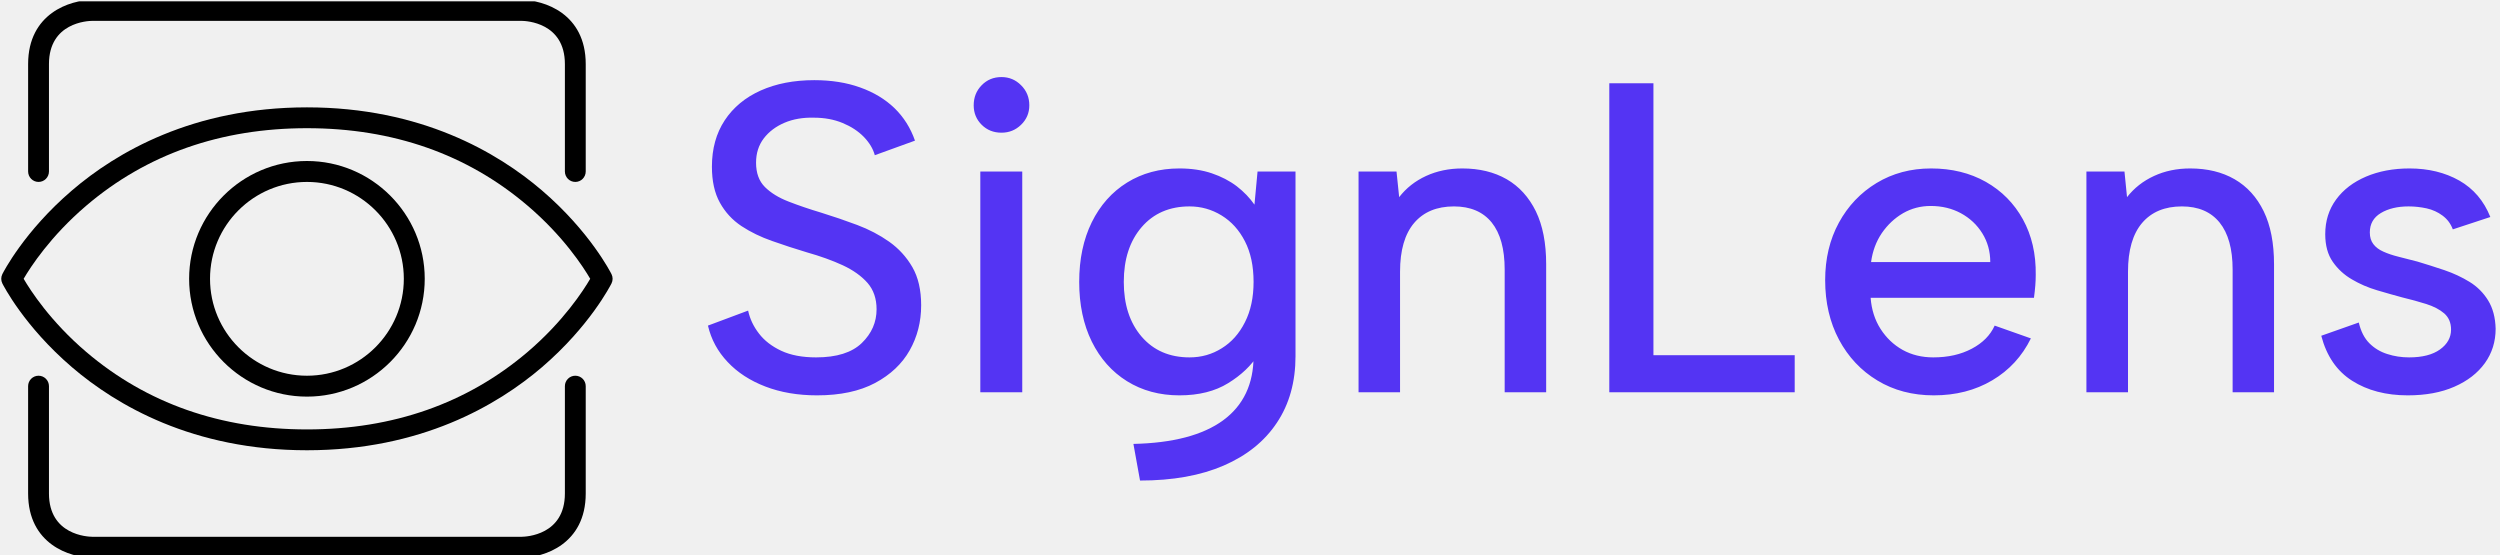
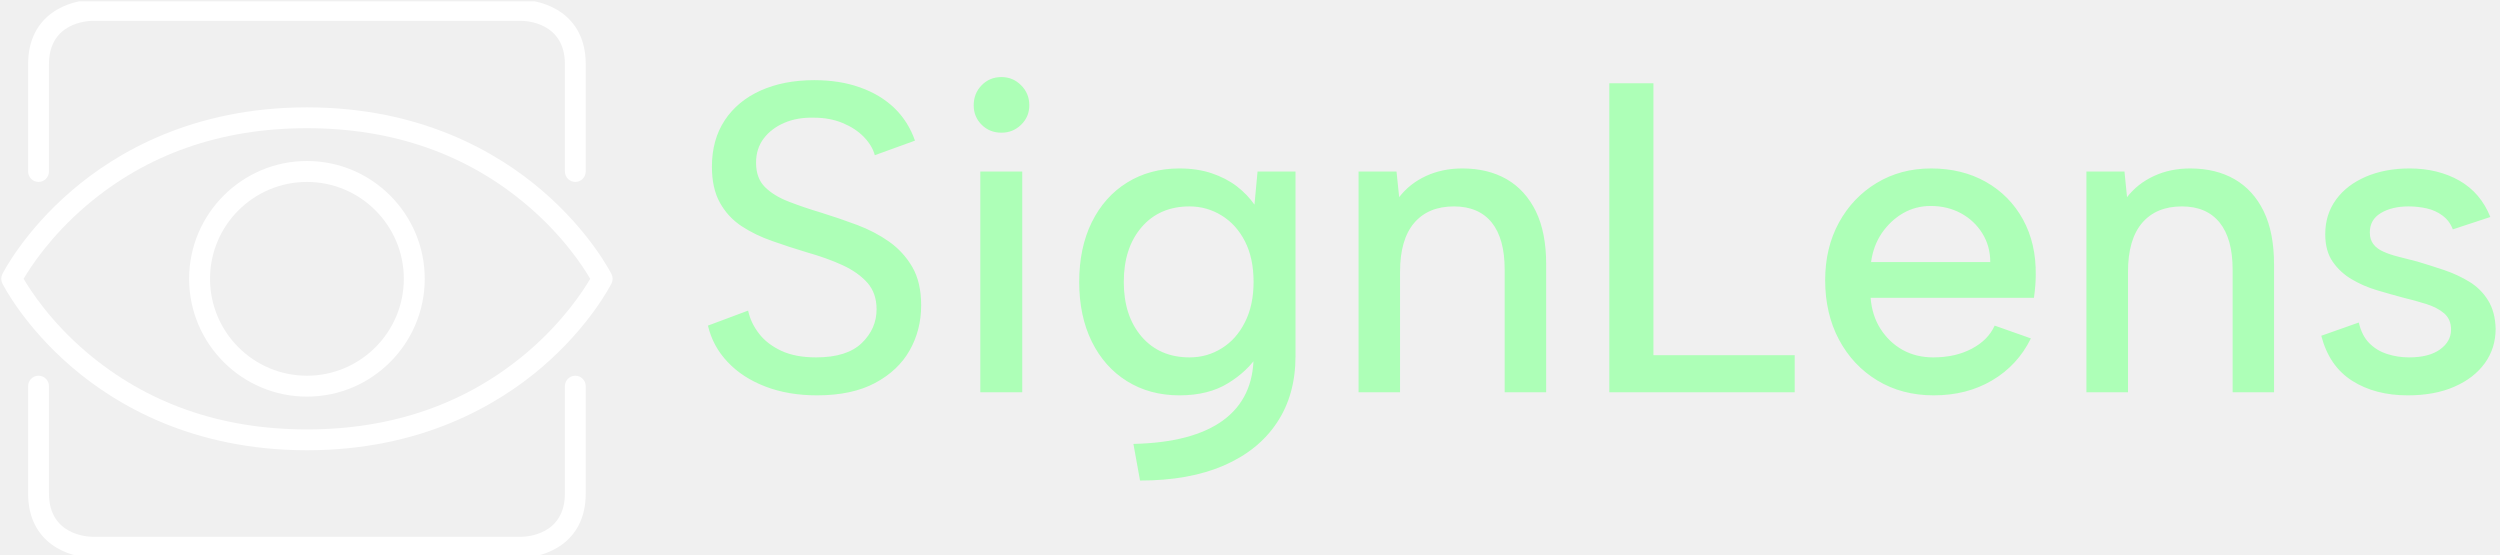
<svg xmlns="http://www.w3.org/2000/svg" version="1.1" width="1500" height="333" viewBox="0 0 1500 333">
  <g transform="matrix(1,0,0,1,-0.9090909,0.7842815)">
    <svg viewBox="0 0 396 88" data-background-color="#ffffff" preserveAspectRatio="xMidYMid meet" height="333" width="1500">
      <g id="tight-bounds" transform="matrix(1,0,0,1,0.24,-0.2072576)">
        <svg viewBox="0 0 395.52 88.415" height="88.415" width="395.52">
          <g>
            <svg viewBox="0 0 551.839 123.358" height="88.415" width="395.52">
              <g transform="matrix(1,0,0,1,156.3192,17.04877)">
                <svg viewBox="0 0 395.52 89.261" height="89.261" width="395.52">
                  <g id="textblocktransform">
                    <svg viewBox="0 0 395.52 89.261" height="89.261" width="395.52" id="textblock">
                      <g>
                        <svg viewBox="0 0 395.52 89.261" height="89.261" width="395.52">
                          <g transform="matrix(1,0,0,1,0,0)">
-                             <svg width="395.52" viewBox="2.4 -35.7 202.48 45.7" height="89.261" data-palette-color="#5434f3">
+                             <svg width="395.52" viewBox="2.4 -35.7 202.48 45.7" height="89.261" data-palette-color="#adffb7">
                              <g class="wordmark-text-0" data-fill-palette-color="primary" id="text-0">
-                                 <path d="M2.4-7.55L6.95-9.25Q7.25-7.85 8.18-6.65 9.1-5.45 10.7-4.7 12.3-3.95 14.65-3.95L14.65-3.95Q18.15-3.95 19.83-5.58 21.5-7.2 21.5-9.4L21.5-9.4Q21.5-11.2 20.48-12.38 19.45-13.55 17.68-14.38 15.9-15.2 13.6-15.85L13.6-15.85Q11.6-16.45 9.68-17.13 7.75-17.8 6.2-18.82 4.65-19.85 3.75-21.48 2.85-23.1 2.85-25.55L2.85-25.55Q2.85-28.6 4.3-30.8 5.75-33 8.38-34.18 11-35.35 14.45-35.35L14.45-35.35Q17.35-35.35 19.65-34.52 21.95-33.7 23.53-32.18 25.1-30.65 25.85-28.5L25.85-28.5 21.3-26.85Q21-27.95 20.05-28.93 19.1-29.9 17.65-30.5 16.2-31.1 14.4-31.1L14.4-31.1Q12.55-31.15 11.08-30.53 9.6-29.9 8.72-28.75 7.85-27.6 7.85-26L7.85-26Q7.85-24.25 8.85-23.25 9.85-22.25 11.53-21.6 13.2-20.95 15.2-20.35L15.2-20.35Q17.3-19.7 19.3-18.95 21.3-18.2 22.93-17.05 24.55-15.9 25.55-14.18 26.55-12.45 26.55-9.85L26.55-9.85Q26.55-7.05 25.25-4.75 23.95-2.45 21.33-1.05 18.7 0.35 14.75 0.35L14.75 0.35Q11.5 0.35 8.9-0.65 6.3-1.65 4.63-3.43 2.95-5.2 2.4-7.55L2.4-7.55ZM33.25 0L33.25-25 38-25 38 0 33.25 0ZM35.65-29.4L35.65-29.4Q34.3-29.4 33.4-30.3 32.5-31.2 32.5-32.5L32.5-32.5Q32.5-33.85 33.4-34.77 34.3-35.7 35.65-35.7L35.65-35.7Q36.95-35.7 37.87-34.77 38.8-33.85 38.8-32.5L38.8-32.5Q38.8-31.2 37.87-30.3 36.95-29.4 35.65-29.4ZM64.3-21.25L64.65-25 68.95-25 68.95-4.1Q68.95 0.3 66.84 3.45 64.75 6.6 60.82 8.3 56.9 10 51.34 10L51.34 10 50.59 5.85Q57.3 5.7 60.75 3.18 64.2 0.65 64.2-4.1L64.2-4.1 64.2-4.35 64.75-4.3Q63.55-2.4 61.32-1.03 59.09 0.35 55.8 0.35L55.8 0.35Q52.45 0.35 49.87-1.25 47.3-2.85 45.87-5.75 44.45-8.65 44.45-12.5L44.45-12.5Q44.45-16.35 45.87-19.25 47.3-22.15 49.87-23.75 52.45-25.35 55.8-25.35L55.8-25.35Q57.84-25.35 59.47-24.8 61.09-24.25 62.3-23.33 63.5-22.4 64.3-21.25L64.3-21.25ZM49.5-12.5L49.5-12.5Q49.5-8.65 51.52-6.3 53.55-3.95 56.95-3.95L56.95-3.95Q58.95-3.95 60.59-4.98 62.25-6 63.22-7.93 64.2-9.85 64.2-12.5L64.2-12.5Q64.2-15.2 63.22-17.1 62.25-19 60.57-20.03 58.9-21.05 56.95-21.05L56.95-21.05Q53.55-21.05 51.52-18.7 49.5-16.35 49.5-12.5ZM76.09 0L76.09-25 80.39-25 80.69-22.1Q81.89-23.65 83.74-24.5 85.59-25.35 87.84-25.35L87.84-25.35Q90.74-25.35 92.87-24.13 94.99-22.9 96.17-20.5 97.34-18.1 97.34-14.5L97.34-14.5 97.34 0 92.64 0 92.64-13.9Q92.64-17.4 91.17-19.23 89.69-21.05 86.89-21.05L86.89-21.05Q83.99-21.05 82.39-19.18 80.79-17.3 80.79-13.65L80.79-13.65 80.79 0 76.09 0ZM104.49-35L109.49-35 109.49-4.2 125.49-4.2 125.49 0 104.49 0 104.49-35ZM141.24 0.35L141.24 0.35Q137.64 0.35 134.86-1.33 132.09-3 130.51-5.95 128.94-8.9 128.94-12.7L128.94-12.7Q128.94-16.35 130.49-19.2 132.04-22.05 134.76-23.7 137.49-25.35 140.94-25.35L140.94-25.35Q144.44-25.35 147.14-23.83 149.84-22.3 151.34-19.58 152.84-16.85 152.79-13.3L152.79-13.3Q152.79-12.7 152.74-12.08 152.69-11.45 152.59-10.7L152.59-10.7 134.09-10.7Q134.24-8.7 135.21-7.18 136.19-5.65 137.71-4.8 139.24-3.95 141.19-3.95L141.19-3.95Q143.69-3.95 145.54-4.93 147.39-5.9 148.14-7.55L148.14-7.55 152.24-6.1Q150.74-3.05 147.86-1.35 144.99 0.35 141.24 0.35ZM134.14-14.75L147.64-14.75Q147.64-16.55 146.74-18 145.84-19.45 144.31-20.28 142.79-21.1 140.89-21.1L140.89-21.1Q139.19-21.1 137.76-20.28 136.34-19.45 135.36-18.03 134.39-16.6 134.14-14.75L134.14-14.75ZM158.53 0L158.53-25 162.84-25 163.13-22.1Q164.34-23.65 166.19-24.5 168.03-25.35 170.28-25.35L170.28-25.35Q173.19-25.35 175.31-24.13 177.44-22.9 178.61-20.5 179.78-18.1 179.78-14.5L179.78-14.5 179.78 0 175.09 0 175.09-13.9Q175.09-17.4 173.61-19.23 172.13-21.05 169.34-21.05L169.34-21.05Q166.44-21.05 164.84-19.18 163.24-17.3 163.24-13.65L163.24-13.65 163.24 0 158.53 0ZM185.13-6.4L189.38-7.9Q189.73-6.4 190.58-5.55 191.43-4.7 192.61-4.33 193.78-3.95 195.08-3.95L195.08-3.95Q197.33-3.95 198.58-4.85 199.83-5.75 199.83-7.1L199.83-7.1Q199.83-8.25 199.06-8.93 198.28-9.6 197.01-10 195.73-10.4 194.28-10.75L194.28-10.75Q192.98-11.1 191.46-11.55 189.93-12 188.61-12.78 187.28-13.55 186.43-14.78 185.58-16 185.58-17.9L185.58-17.9Q185.58-20.15 186.81-21.83 188.03-23.5 190.21-24.43 192.38-25.35 195.13-25.35L195.13-25.35Q198.33-25.35 200.76-23.98 203.18-22.6 204.28-19.85L204.28-19.85 200.03-18.45Q199.68-19.4 198.88-20 198.08-20.6 197.06-20.83 196.03-21.05 195.03-21.05L195.03-21.05Q193.13-21.05 191.88-20.3 190.63-19.55 190.63-18.1L190.63-18.1Q190.63-17.3 191.03-16.78 191.43-16.25 192.16-15.93 192.88-15.6 193.88-15.35 194.88-15.1 196.03-14.8L196.03-14.8Q197.53-14.35 199.08-13.83 200.63-13.3 201.93-12.5 203.23-11.7 204.03-10.4 204.83-9.1 204.88-7.2L204.88-7.2Q204.88-5 203.66-3.3 202.43-1.6 200.21-0.63 197.98 0.35 194.93 0.35L194.93 0.35Q191.23 0.35 188.63-1.3 186.03-2.95 185.13-6.4L185.13-6.4Z" fill="#5434f3" data-fill-palette-color="primary" />
+                                 <path d="M2.4-7.55L6.95-9.25Q7.25-7.85 8.18-6.65 9.1-5.45 10.7-4.7 12.3-3.95 14.65-3.95L14.65-3.95Q18.15-3.95 19.83-5.58 21.5-7.2 21.5-9.4L21.5-9.4Q21.5-11.2 20.48-12.38 19.45-13.55 17.68-14.38 15.9-15.2 13.6-15.85L13.6-15.85Q11.6-16.45 9.68-17.13 7.75-17.8 6.2-18.82 4.65-19.85 3.75-21.48 2.85-23.1 2.85-25.55L2.85-25.55Q2.85-28.6 4.3-30.8 5.75-33 8.38-34.18 11-35.35 14.45-35.35L14.45-35.35Q17.35-35.35 19.65-34.52 21.95-33.7 23.53-32.18 25.1-30.65 25.85-28.5L25.85-28.5 21.3-26.85Q21-27.95 20.05-28.93 19.1-29.9 17.65-30.5 16.2-31.1 14.4-31.1L14.4-31.1Q12.55-31.15 11.08-30.53 9.6-29.9 8.72-28.75 7.85-27.6 7.85-26L7.85-26Q7.85-24.25 8.85-23.25 9.85-22.25 11.53-21.6 13.2-20.95 15.2-20.35L15.2-20.35Q17.3-19.7 19.3-18.95 21.3-18.2 22.93-17.05 24.55-15.9 25.55-14.18 26.55-12.45 26.55-9.85L26.55-9.85Q26.55-7.05 25.25-4.75 23.95-2.45 21.33-1.05 18.7 0.35 14.75 0.35L14.75 0.35Q11.5 0.35 8.9-0.65 6.3-1.65 4.63-3.43 2.95-5.2 2.4-7.55L2.4-7.55ZM33.25 0L33.25-25 38-25 38 0 33.25 0ZM35.65-29.4L35.65-29.4Q34.3-29.4 33.4-30.3 32.5-31.2 32.5-32.5L32.5-32.5Q32.5-33.85 33.4-34.77 34.3-35.7 35.65-35.7L35.65-35.7Q36.95-35.7 37.87-34.77 38.8-33.85 38.8-32.5L38.8-32.5Q38.8-31.2 37.87-30.3 36.95-29.4 35.65-29.4ZM64.3-21.25L64.65-25 68.95-25 68.95-4.1Q68.95 0.3 66.84 3.45 64.75 6.6 60.82 8.3 56.9 10 51.34 10L51.34 10 50.59 5.85Q57.3 5.7 60.75 3.18 64.2 0.65 64.2-4.1L64.2-4.1 64.2-4.35 64.75-4.3Q63.55-2.4 61.32-1.03 59.09 0.35 55.8 0.35L55.8 0.35Q52.45 0.35 49.87-1.25 47.3-2.85 45.87-5.75 44.45-8.65 44.45-12.5L44.45-12.5Q44.45-16.35 45.87-19.25 47.3-22.15 49.87-23.75 52.45-25.35 55.8-25.35L55.8-25.35Q57.84-25.35 59.47-24.8 61.09-24.25 62.3-23.33 63.5-22.4 64.3-21.25L64.3-21.25ZM49.5-12.5L49.5-12.5Q49.5-8.65 51.52-6.3 53.55-3.95 56.95-3.95L56.95-3.95Q58.95-3.95 60.59-4.98 62.25-6 63.22-7.93 64.2-9.85 64.2-12.5L64.2-12.5Q64.2-15.2 63.22-17.1 62.25-19 60.57-20.03 58.9-21.05 56.95-21.05L56.95-21.05Q53.55-21.05 51.52-18.7 49.5-16.35 49.5-12.5ZM76.09 0L76.09-25 80.39-25 80.69-22.1Q81.89-23.65 83.74-24.5 85.59-25.35 87.84-25.35L87.84-25.35Q90.74-25.35 92.87-24.13 94.99-22.9 96.17-20.5 97.34-18.1 97.34-14.5L97.34-14.5 97.34 0 92.64 0 92.64-13.9Q92.64-17.4 91.17-19.23 89.69-21.05 86.89-21.05L86.89-21.05Q83.99-21.05 82.39-19.18 80.79-17.3 80.79-13.65L80.79-13.65 80.79 0 76.09 0ZM104.49-35L109.49-35 109.49-4.2 125.49-4.2 125.49 0 104.49 0 104.49-35ZM141.24 0.35L141.24 0.35Q137.64 0.35 134.86-1.33 132.09-3 130.51-5.95 128.94-8.9 128.94-12.7L128.94-12.7Q128.94-16.35 130.49-19.2 132.04-22.05 134.76-23.7 137.49-25.35 140.94-25.35L140.94-25.35Q144.44-25.35 147.14-23.83 149.84-22.3 151.34-19.58 152.84-16.85 152.79-13.3L152.79-13.3Q152.79-12.7 152.74-12.08 152.69-11.45 152.59-10.7L152.59-10.7 134.09-10.7Q134.24-8.7 135.21-7.18 136.19-5.65 137.71-4.8 139.24-3.95 141.19-3.95L141.19-3.95Q143.69-3.95 145.54-4.93 147.39-5.9 148.14-7.55L148.14-7.55 152.24-6.1Q150.74-3.05 147.86-1.35 144.99 0.35 141.24 0.35ZM134.14-14.75L147.64-14.75Q147.64-16.55 146.74-18 145.84-19.45 144.31-20.28 142.79-21.1 140.89-21.1L140.89-21.1Q139.19-21.1 137.76-20.28 136.34-19.45 135.36-18.03 134.39-16.6 134.14-14.75L134.14-14.75ZM158.53 0L158.53-25 162.84-25 163.13-22.1Q164.34-23.65 166.19-24.5 168.03-25.35 170.28-25.35L170.28-25.35Q173.19-25.35 175.31-24.13 177.44-22.9 178.61-20.5 179.78-18.1 179.78-14.5L179.78-14.5 179.78 0 175.09 0 175.09-13.9Q175.09-17.4 173.61-19.23 172.13-21.05 169.34-21.05L169.34-21.05Q166.44-21.05 164.84-19.18 163.24-17.3 163.24-13.65L163.24-13.65 163.24 0 158.53 0ZM185.13-6.4L189.38-7.9Q189.73-6.4 190.58-5.55 191.43-4.7 192.61-4.33 193.78-3.95 195.08-3.95L195.08-3.95Q197.33-3.95 198.58-4.85 199.83-5.75 199.83-7.1L199.83-7.1Q199.83-8.25 199.06-8.93 198.28-9.6 197.01-10 195.73-10.4 194.28-10.75L194.28-10.75Q192.98-11.1 191.46-11.55 189.93-12 188.61-12.78 187.28-13.55 186.43-14.78 185.58-16 185.58-17.9L185.58-17.9Q185.58-20.15 186.81-21.83 188.03-23.5 190.21-24.43 192.38-25.35 195.13-25.35L195.13-25.35Q198.33-25.35 200.76-23.98 203.18-22.6 204.28-19.85L204.28-19.85 200.03-18.45Q199.68-19.4 198.88-20 198.08-20.6 197.06-20.83 196.03-21.05 195.03-21.05L195.03-21.05Q193.13-21.05 191.88-20.3 190.63-19.55 190.63-18.1L190.63-18.1Q190.63-17.3 191.03-16.78 191.43-16.25 192.16-15.93 192.88-15.6 193.88-15.35 194.88-15.1 196.03-14.8L196.03-14.8Q197.53-14.35 199.08-13.83 200.63-13.3 201.93-12.5 203.23-11.7 204.03-10.4 204.83-9.1 204.88-7.2L204.88-7.2Q204.88-5 203.66-3.3 202.43-1.6 200.21-0.63 197.98 0.35 194.93 0.35L194.93 0.35Q191.23 0.35 188.63-1.3 186.03-2.95 185.13-6.4L185.13-6.4Z" fill="#adffb7" data-fill-palette-color="primary" />
                              </g>
                            </svg>
                          </g>
                        </svg>
                      </g>
                    </svg>
                  </g>
                </svg>
              </g>
              <g>
                <svg viewBox="0 0 135.247 123.358" height="123.358" width="135.247">
                  <g>
                    <svg version="1.1" x="0" y="0" viewBox="0 4.395 100 91.21" enable-background="new 0 0 100 100" xml:space="preserve" width="135.247" height="123.358" class="icon-icon-0" data-fill-palette-color="accent" id="icon-0">
-                       <g fill="#000000" data-fill-palette-color="accent">
-                         <path d="M99.819 49.231c-0.146-0.282-3.534-6.965-11.389-13.699-7.238-6.193-19.767-13.576-38.424-13.576-18.67 0-31.198 7.382-38.426 13.576C3.715 42.266 0.328 48.949 0.18 49.231c-0.24 0.483-0.24 1.047 0 1.529 0.148 0.283 3.535 6.973 11.4 13.711 7.228 6.19 19.756 13.573 38.426 13.573 18.658 0 31.186-7.383 38.424-13.573 7.854-6.738 11.242-13.429 11.389-13.711C100.061 50.278 100.061 49.714 99.819 49.231zM86.088 61.973c-9.863 8.396-22.004 12.664-36.082 12.664-14.088 0-26.23-4.269-36.094-12.664C8.025 56.96 4.762 51.88 3.663 49.996c1.099-1.884 4.372-6.955 10.25-11.965 9.863-8.407 22.005-12.667 36.094-12.667 14.078 0 26.218 4.26 36.082 12.667 5.888 5.01 9.151 10.081 10.248 11.965C95.239 51.888 91.964 56.96 86.088 61.973z" fill="#000000" data-fill-palette-color="accent" />
-                         <path d="M50.006 30.73c-10.627 0-19.275 8.651-19.275 19.266 0 10.628 8.648 19.275 19.275 19.275 10.615 0 19.264-8.647 19.264-19.275C69.271 39.381 60.621 30.73 50.006 30.73zM50.006 65.852c-8.744 0-15.856-7.112-15.856-15.855 0-8.734 7.112-15.843 15.856-15.843 8.732 0 15.844 7.109 15.844 15.843C65.851 58.739 58.738 65.852 50.006 65.852z" fill="#000000" data-fill-palette-color="accent" />
-                         <path d="M6.1 34.153c0.94 0 1.705-0.765 1.705-1.717V14.877c0-6.81 6.359-7.062 7.08-7.07h70.23c0.723 0.009 7.081 0.261 7.081 7.07v17.559c0 0.952 0.762 1.717 1.704 1.717 0.941 0 1.704-0.765 1.704-1.717V14.877c0-8.296-6.86-10.482-10.479-10.482H14.885c-3.627 0-10.49 2.186-10.49 10.482v17.559C4.395 33.388 5.159 34.153 6.1 34.153z" fill="#000000" data-fill-palette-color="accent" />
-                         <path d="M93.9 65.852c-0.942 0-1.704 0.764-1.704 1.705v17.559c0 6.819-6.358 7.07-7.07 7.081H14.885c-0.721-0.011-7.08-0.262-7.08-7.081V67.557c0-0.941-0.765-1.705-1.705-1.705-0.941 0-1.706 0.764-1.706 1.705v17.559c0 8.304 6.863 10.489 10.49 10.489h70.241c3.618 0 10.479-2.186 10.479-10.489V67.557C95.604 66.615 94.842 65.852 93.9 65.852z" fill="#000000" data-fill-palette-color="accent" />
+                       <g fill="#ffffff" data-fill-palette-color="accent">
+                         <path d="M99.819 49.231c-0.146-0.282-3.534-6.965-11.389-13.699-7.238-6.193-19.767-13.576-38.424-13.576-18.67 0-31.198 7.382-38.426 13.576C3.715 42.266 0.328 48.949 0.18 49.231c-0.24 0.483-0.24 1.047 0 1.529 0.148 0.283 3.535 6.973 11.4 13.711 7.228 6.19 19.756 13.573 38.426 13.573 18.658 0 31.186-7.383 38.424-13.573 7.854-6.738 11.242-13.429 11.389-13.711C100.061 50.278 100.061 49.714 99.819 49.231zM86.088 61.973c-9.863 8.396-22.004 12.664-36.082 12.664-14.088 0-26.23-4.269-36.094-12.664C8.025 56.96 4.762 51.88 3.663 49.996c1.099-1.884 4.372-6.955 10.25-11.965 9.863-8.407 22.005-12.667 36.094-12.667 14.078 0 26.218 4.26 36.082 12.667 5.888 5.01 9.151 10.081 10.248 11.965C95.239 51.888 91.964 56.96 86.088 61.973z" fill="#ffffff" data-fill-palette-color="accent" />
+                         <path d="M50.006 30.73c-10.627 0-19.275 8.651-19.275 19.266 0 10.628 8.648 19.275 19.275 19.275 10.615 0 19.264-8.647 19.264-19.275C69.271 39.381 60.621 30.73 50.006 30.73zM50.006 65.852c-8.744 0-15.856-7.112-15.856-15.855 0-8.734 7.112-15.843 15.856-15.843 8.732 0 15.844 7.109 15.844 15.843C65.851 58.739 58.738 65.852 50.006 65.852z" fill="#ffffff" data-fill-palette-color="accent" />
+                         <path d="M6.1 34.153c0.94 0 1.705-0.765 1.705-1.717V14.877c0-6.81 6.359-7.062 7.08-7.07h70.23c0.723 0.009 7.081 0.261 7.081 7.07v17.559c0 0.952 0.762 1.717 1.704 1.717 0.941 0 1.704-0.765 1.704-1.717V14.877c0-8.296-6.86-10.482-10.479-10.482H14.885c-3.627 0-10.49 2.186-10.49 10.482v17.559C4.395 33.388 5.159 34.153 6.1 34.153z" fill="#ffffff" data-fill-palette-color="accent" />
+                         <path d="M93.9 65.852c-0.942 0-1.704 0.764-1.704 1.705v17.559c0 6.819-6.358 7.07-7.07 7.081H14.885c-0.721-0.011-7.08-0.262-7.08-7.081V67.557c0-0.941-0.765-1.705-1.705-1.705-0.941 0-1.706 0.764-1.706 1.705v17.559c0 8.304 6.863 10.489 10.49 10.489h70.241c3.618 0 10.479-2.186 10.479-10.489V67.557C95.604 66.615 94.842 65.852 93.9 65.852z" fill="#ffffff" data-fill-palette-color="accent" />
                      </g>
                    </svg>
                  </g>
                </svg>
              </g>
            </svg>
          </g>
          <defs />
        </svg>
        <rect width="395.52" height="88.415" fill="none" stroke="none" visibility="hidden" />
      </g>
    </svg>
  </g>
</svg>
